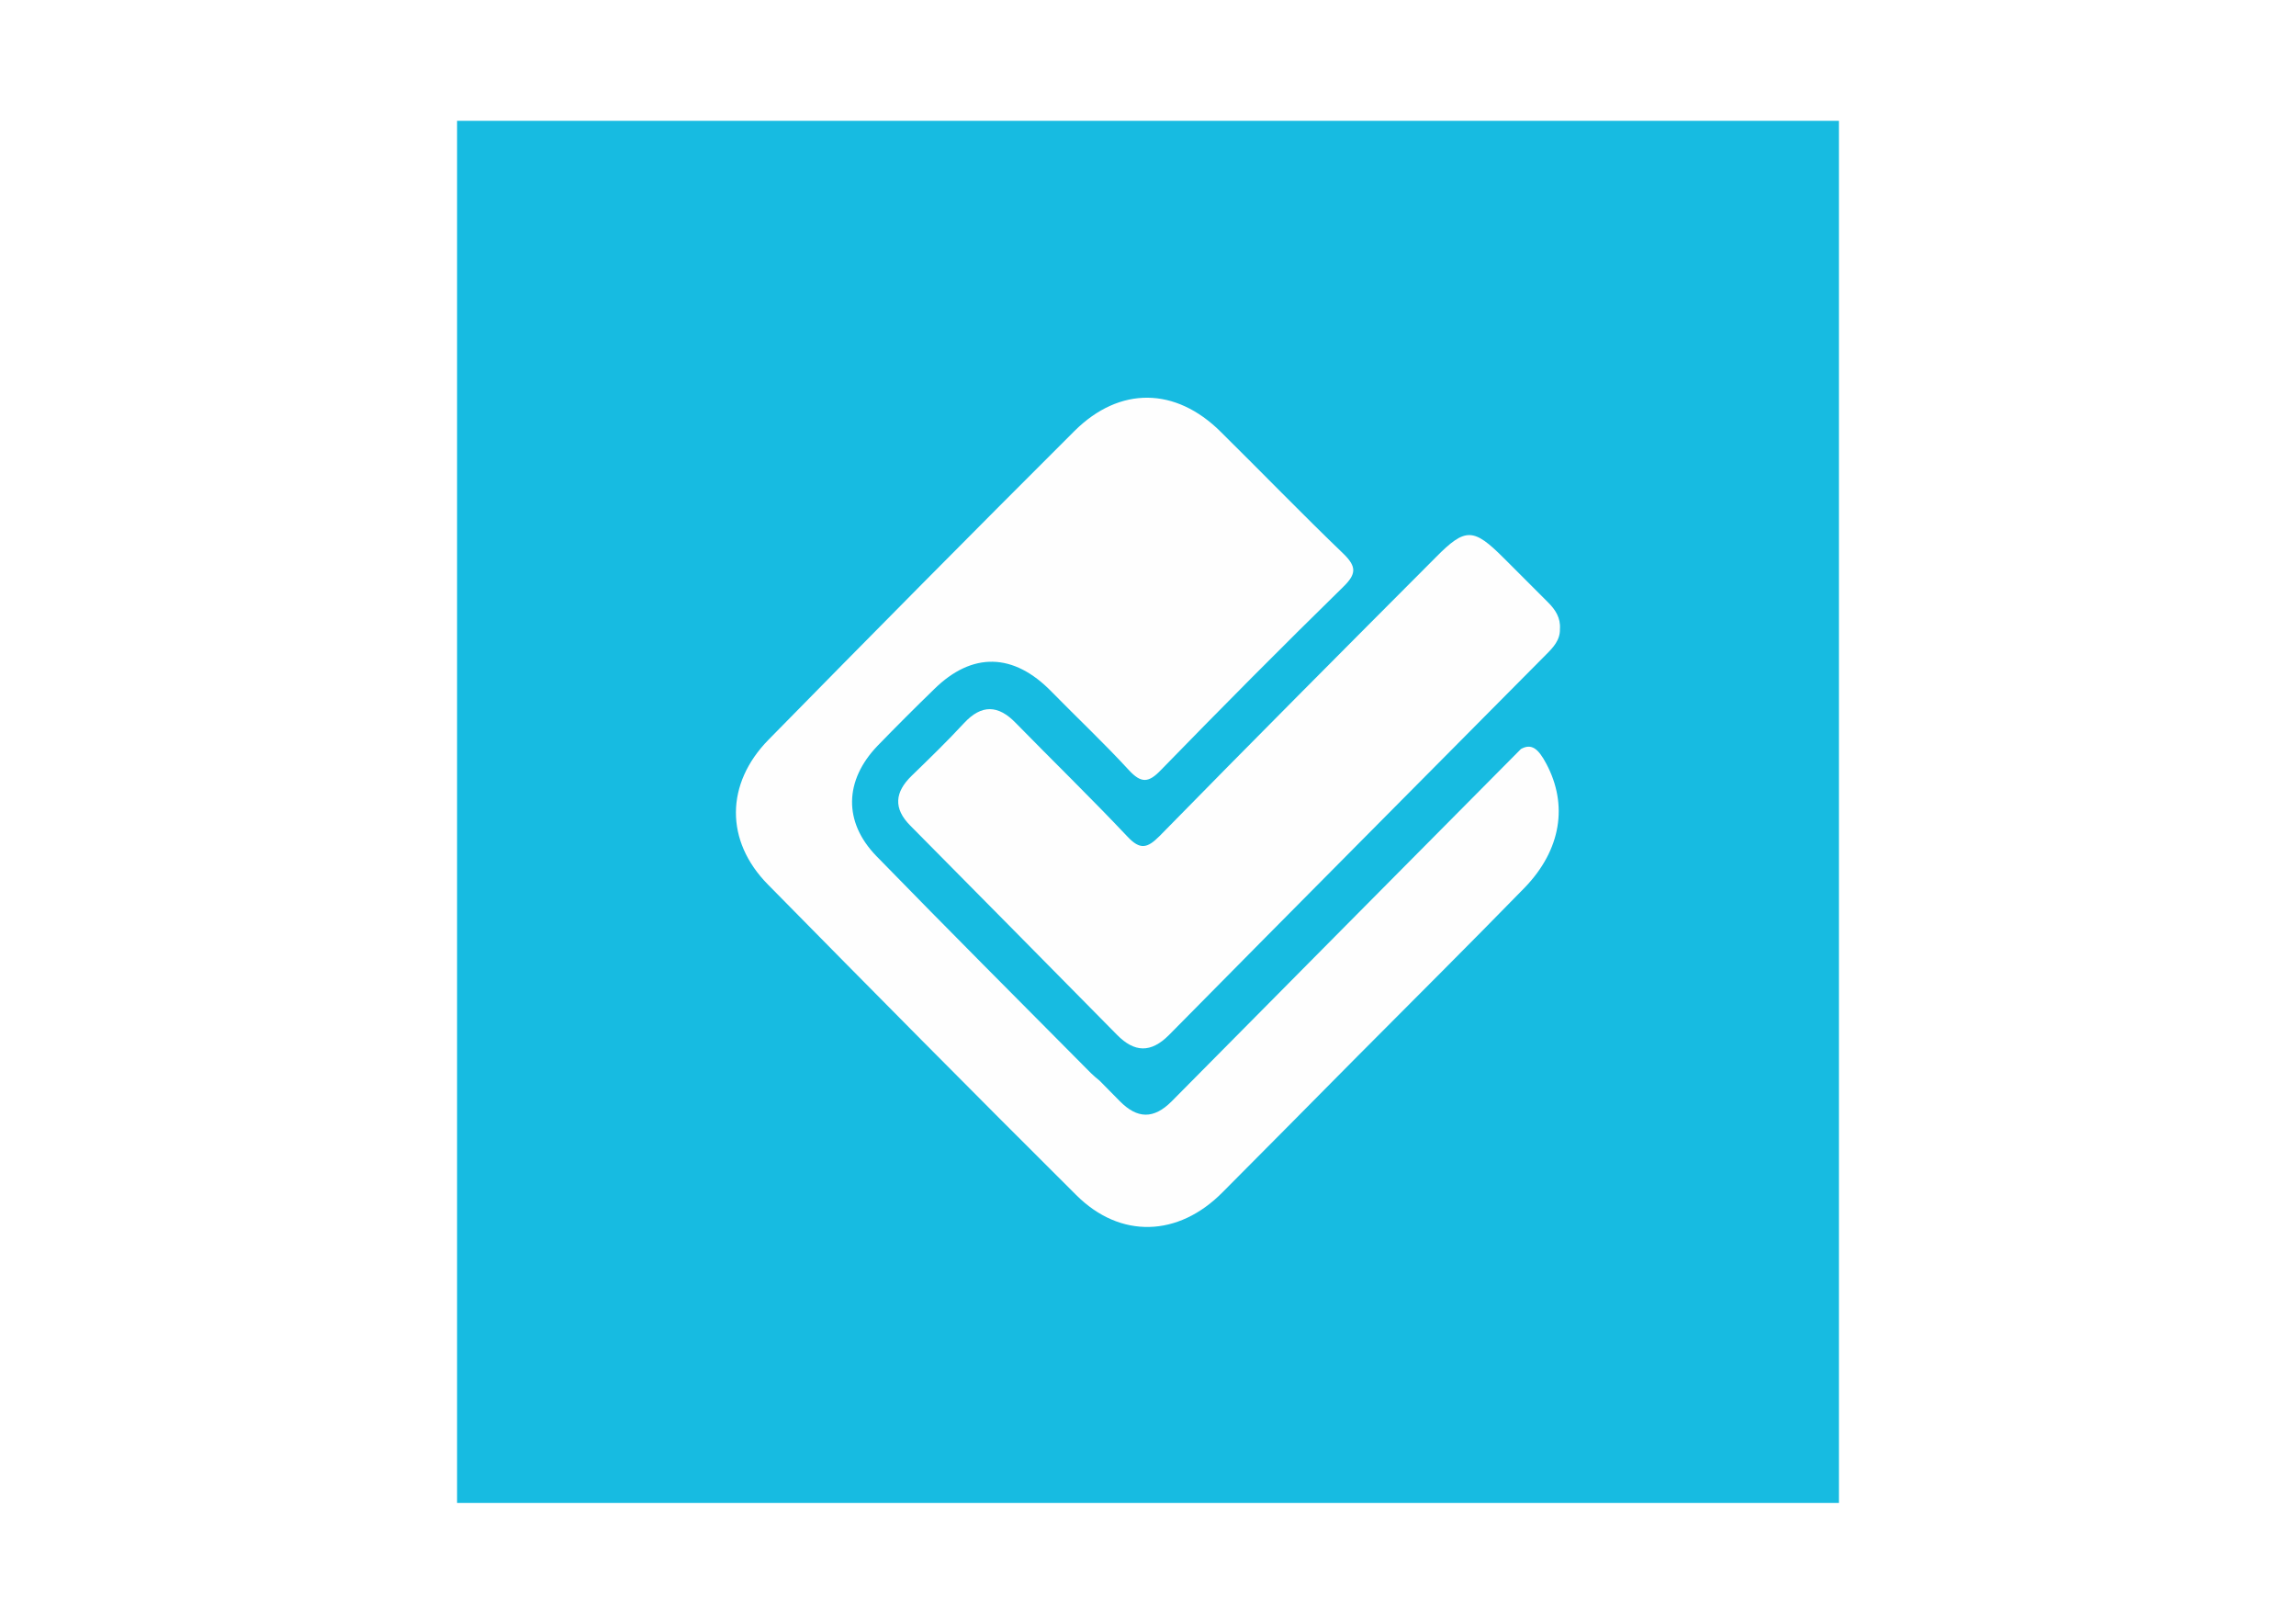
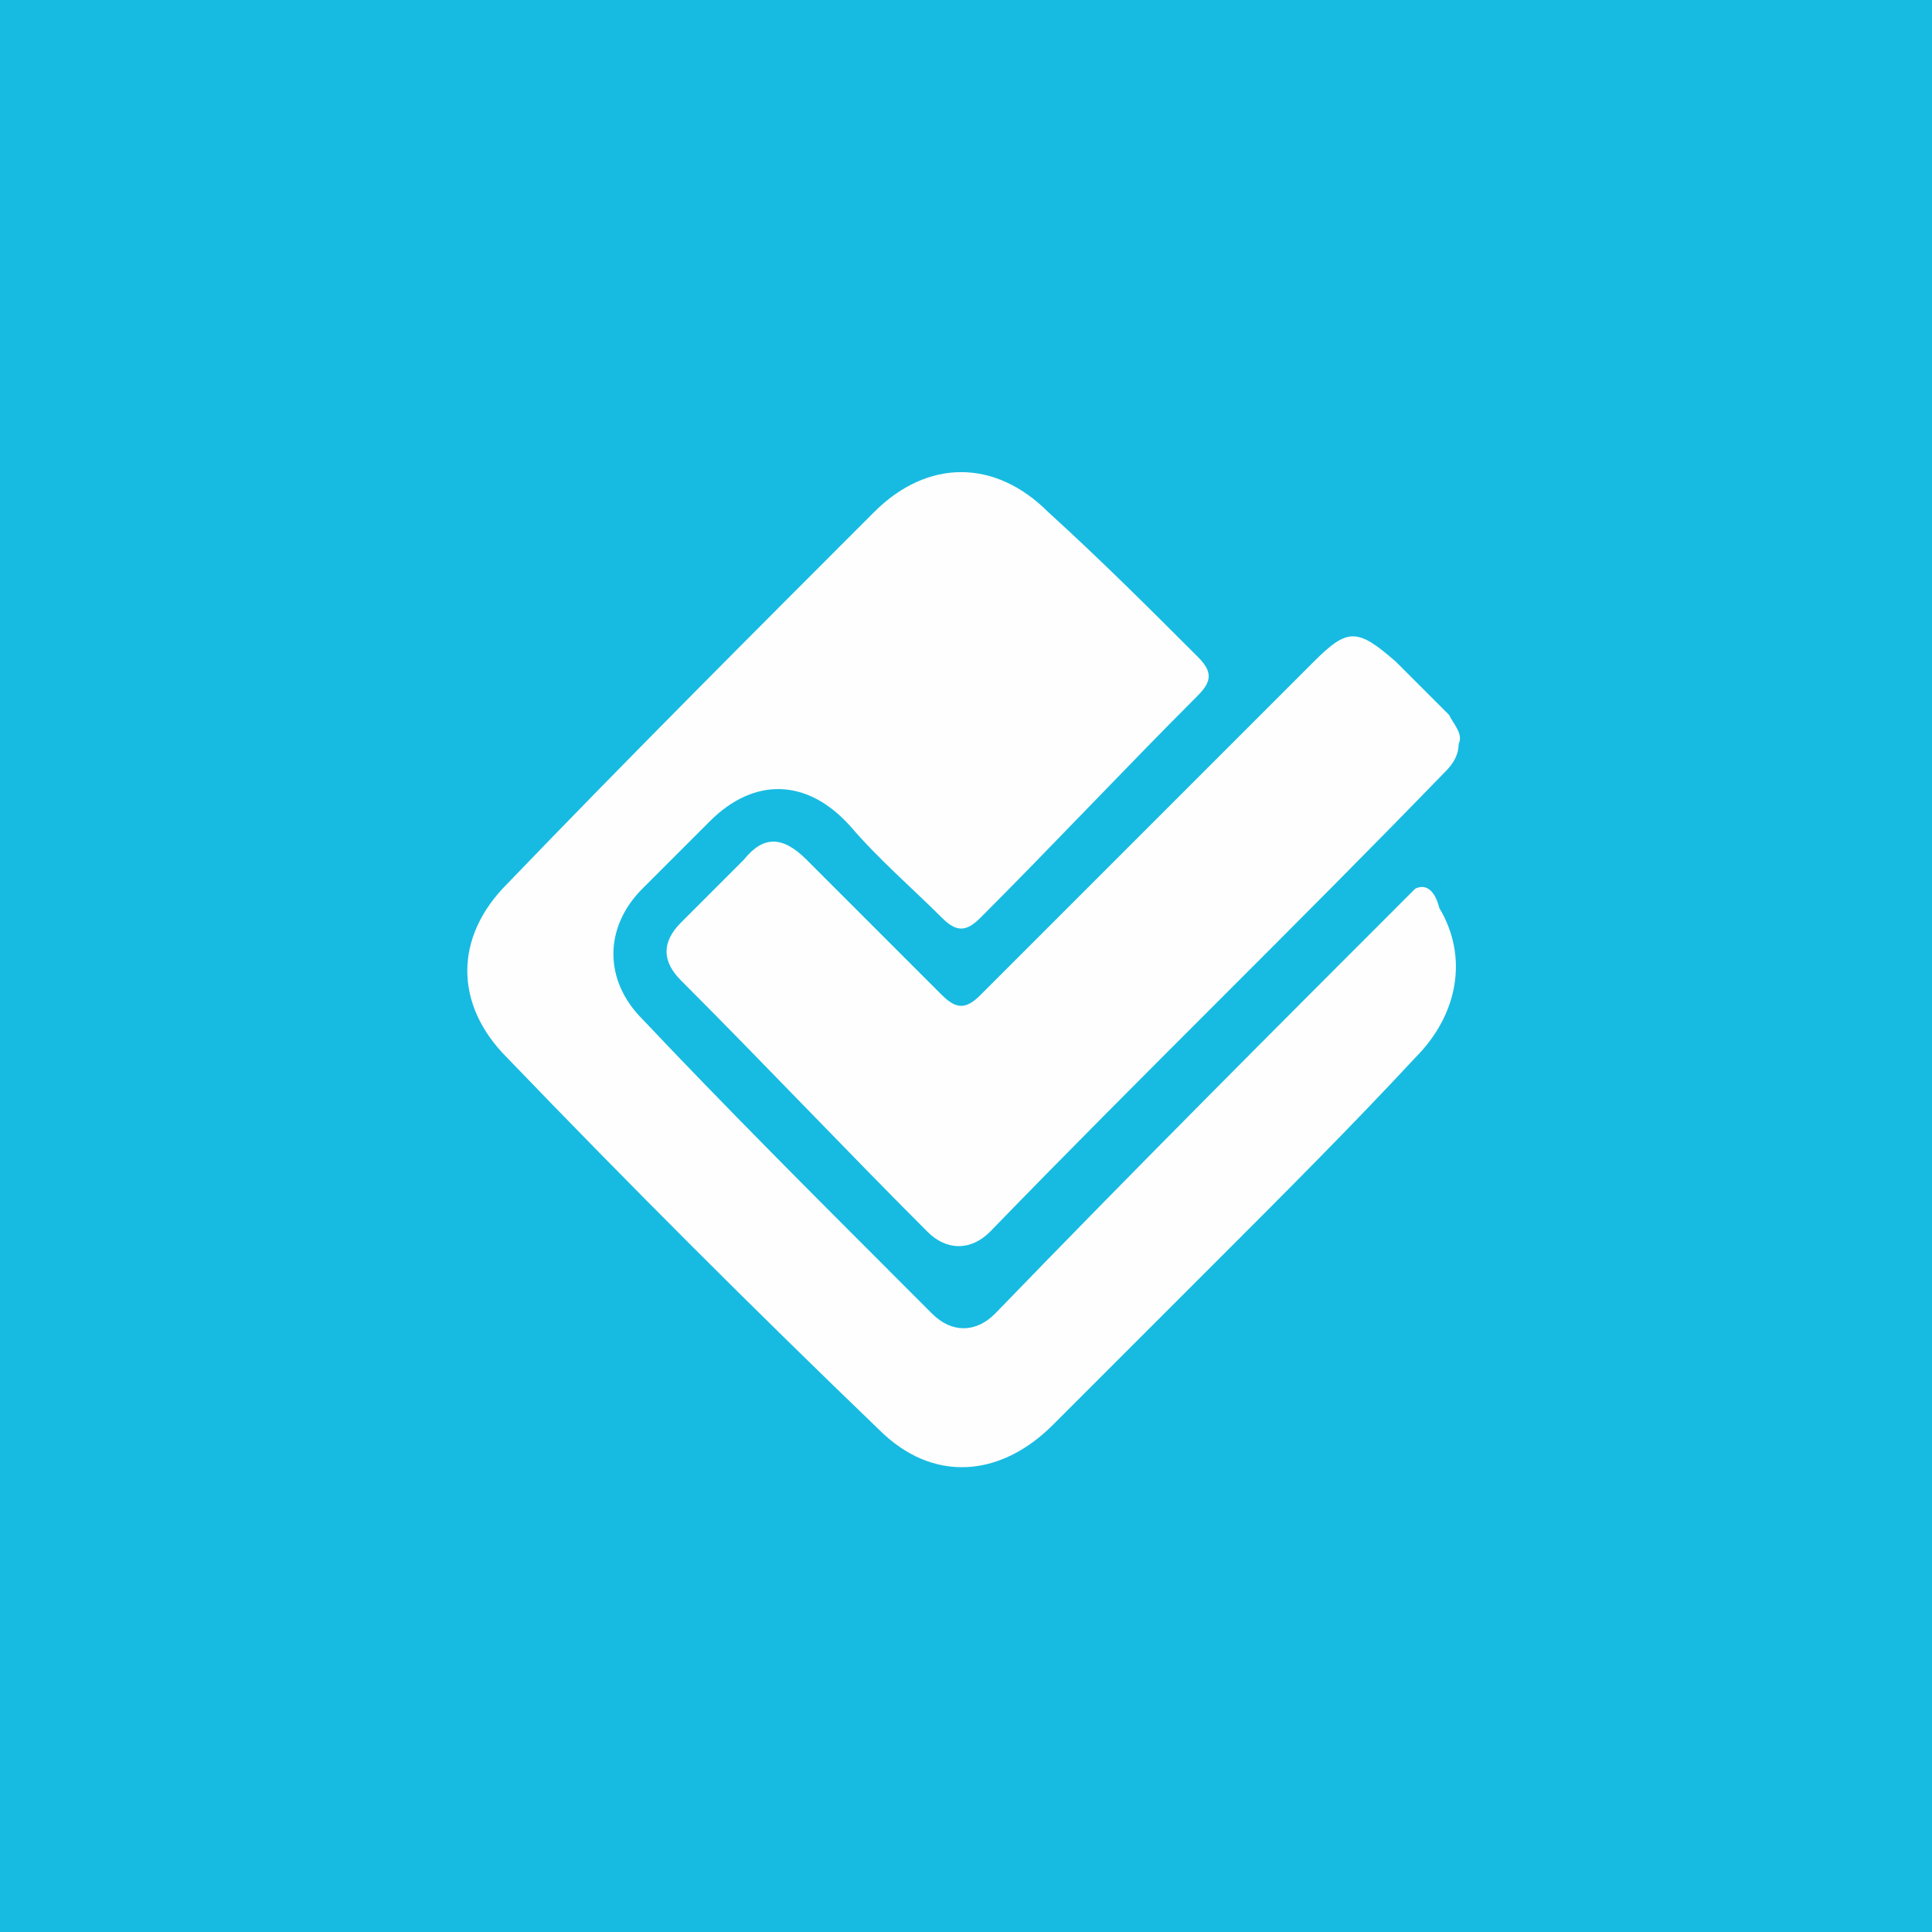
- <svg xmlns="http://www.w3.org/2000/svg" viewBox="0 0 841.9 595.3">
-   <path fill="#17BBE1" d="M167.6 44.3h506.7V551H167.6z" />
-   <g fill="#FEFEFE">
-     <path d="M572 230.6c.1 4.1-2.5 6.8-5.1 9.4-46.1 46.5-92.3 92.9-138.3 139.5-6.6 6.6-12.6 6.4-19-.1-25.2-25.6-50.5-51.1-75.8-76.7-6.3-6.3-5.7-12.3.5-18.3 6.5-6.3 13-12.6 19.2-19.3 6.4-6.9 12.5-6.7 18.9-.1 13.6 13.9 27.6 27.5 41 41.7 4.7 5 7.3 4.3 11.8-.2 33.6-34.3 67.5-68.3 101.4-102.3 10.7-10.8 13.7-10.7 24.7.3l16.4 16.4c2.6 2.6 4.6 5.6 4.3 9.7z" />
-     <path d="M557.7 274.6c-42.7 43-85.4 86.1-128.1 129.2-6.6 6.6-12.6 6.4-19-.1-2.5-2.5-4.9-5-7.4-7.5-1.1-.9-2.2-1.8-3.2-2.8-26.3-26.5-52.7-52.9-78.7-79.6-12.1-12.5-11.7-27.7.5-40.4 6.8-7 13.7-13.9 20.7-20.7 14-13.8 29.2-13.4 43.1.9 9.4 9.6 19.2 18.8 28.3 28.7 4.6 5 7.3 4.7 11.8 0 22-22.6 44.3-45.1 66.9-67.2 4.7-4.6 4.9-7.3.1-12-15.3-14.7-30-29.9-45.1-44.8-16.5-16.4-37-16.8-53.6-.3-37.6 37.5-75 75.3-112.2 113.2-15.8 16.1-16 37.1-.2 53.1 37.5 38.1 75.1 76.1 113 113.8 16.2 16.2 37.5 15.4 53.7-1 16.6-16.7 33.2-33.4 49.7-50.1 20.4-20.5 40.9-40.9 61.1-61.6C572.5 311.5 575 295 567 280c-3-5.7-5.5-7.5-9.3-5.4z" />
+ <svg xmlns="http://www.w3.org/2000/svg" id="Layer_1" viewBox="0 0 40 40">
+   <style>.st0{fill:#17BBE1;} .st1{fill:#FEFEFE;}</style>
+   <g id="Page-1">
+     <g id="foursquare">
+       <path id="bg" class="st0" d="M0 0h40v40H0z" />
+       <path id="icon" class="st1" d="M30.2 15.4c0 .3-.2.5-.3.6-3.1 3.2-6.3 6.3-9.4 9.5-.4.4-.9.4-1.3 0-1.7-1.7-3.4-3.5-5.1-5.2-.4-.4-.4-.8 0-1.2l1.3-1.3c.4-.5.8-.5 1.3 0l2.8 2.8c.3.3.5.3.8 0l6.9-6.9c.7-.7.9-.7 1.7 0l1.1 1.1c.1.2.3.4.2.6zm-.9 3c-2.9 2.9-5.8 5.8-8.7 8.8-.4.4-.9.4-1.3 0l-.5-.5-.2-.2c-1.8-1.8-3.6-3.6-5.3-5.4-.8-.8-.8-1.9 0-2.7l1.4-1.4c.9-.9 2-.9 2.9.1.6.7 1.3 1.3 1.9 1.9.3.3.5.3.8 0 1.5-1.5 3-3.1 4.5-4.6.3-.3.3-.5 0-.8-1-1-2-2-3.1-3-1.1-1.1-2.5-1.1-3.6 0-2.5 2.5-5.1 5.1-7.6 7.7-1.1 1.1-1.1 2.5 0 3.6 2.5 2.6 5.1 5.2 7.7 7.7 1.1 1.1 2.5 1 3.6-.1l3.4-3.4c1.4-1.4 2.8-2.8 4.1-4.2.9-.9 1.1-2.1.5-3.1-.1-.4-.3-.5-.5-.4z" />
+     </g>
  </g>
</svg>
